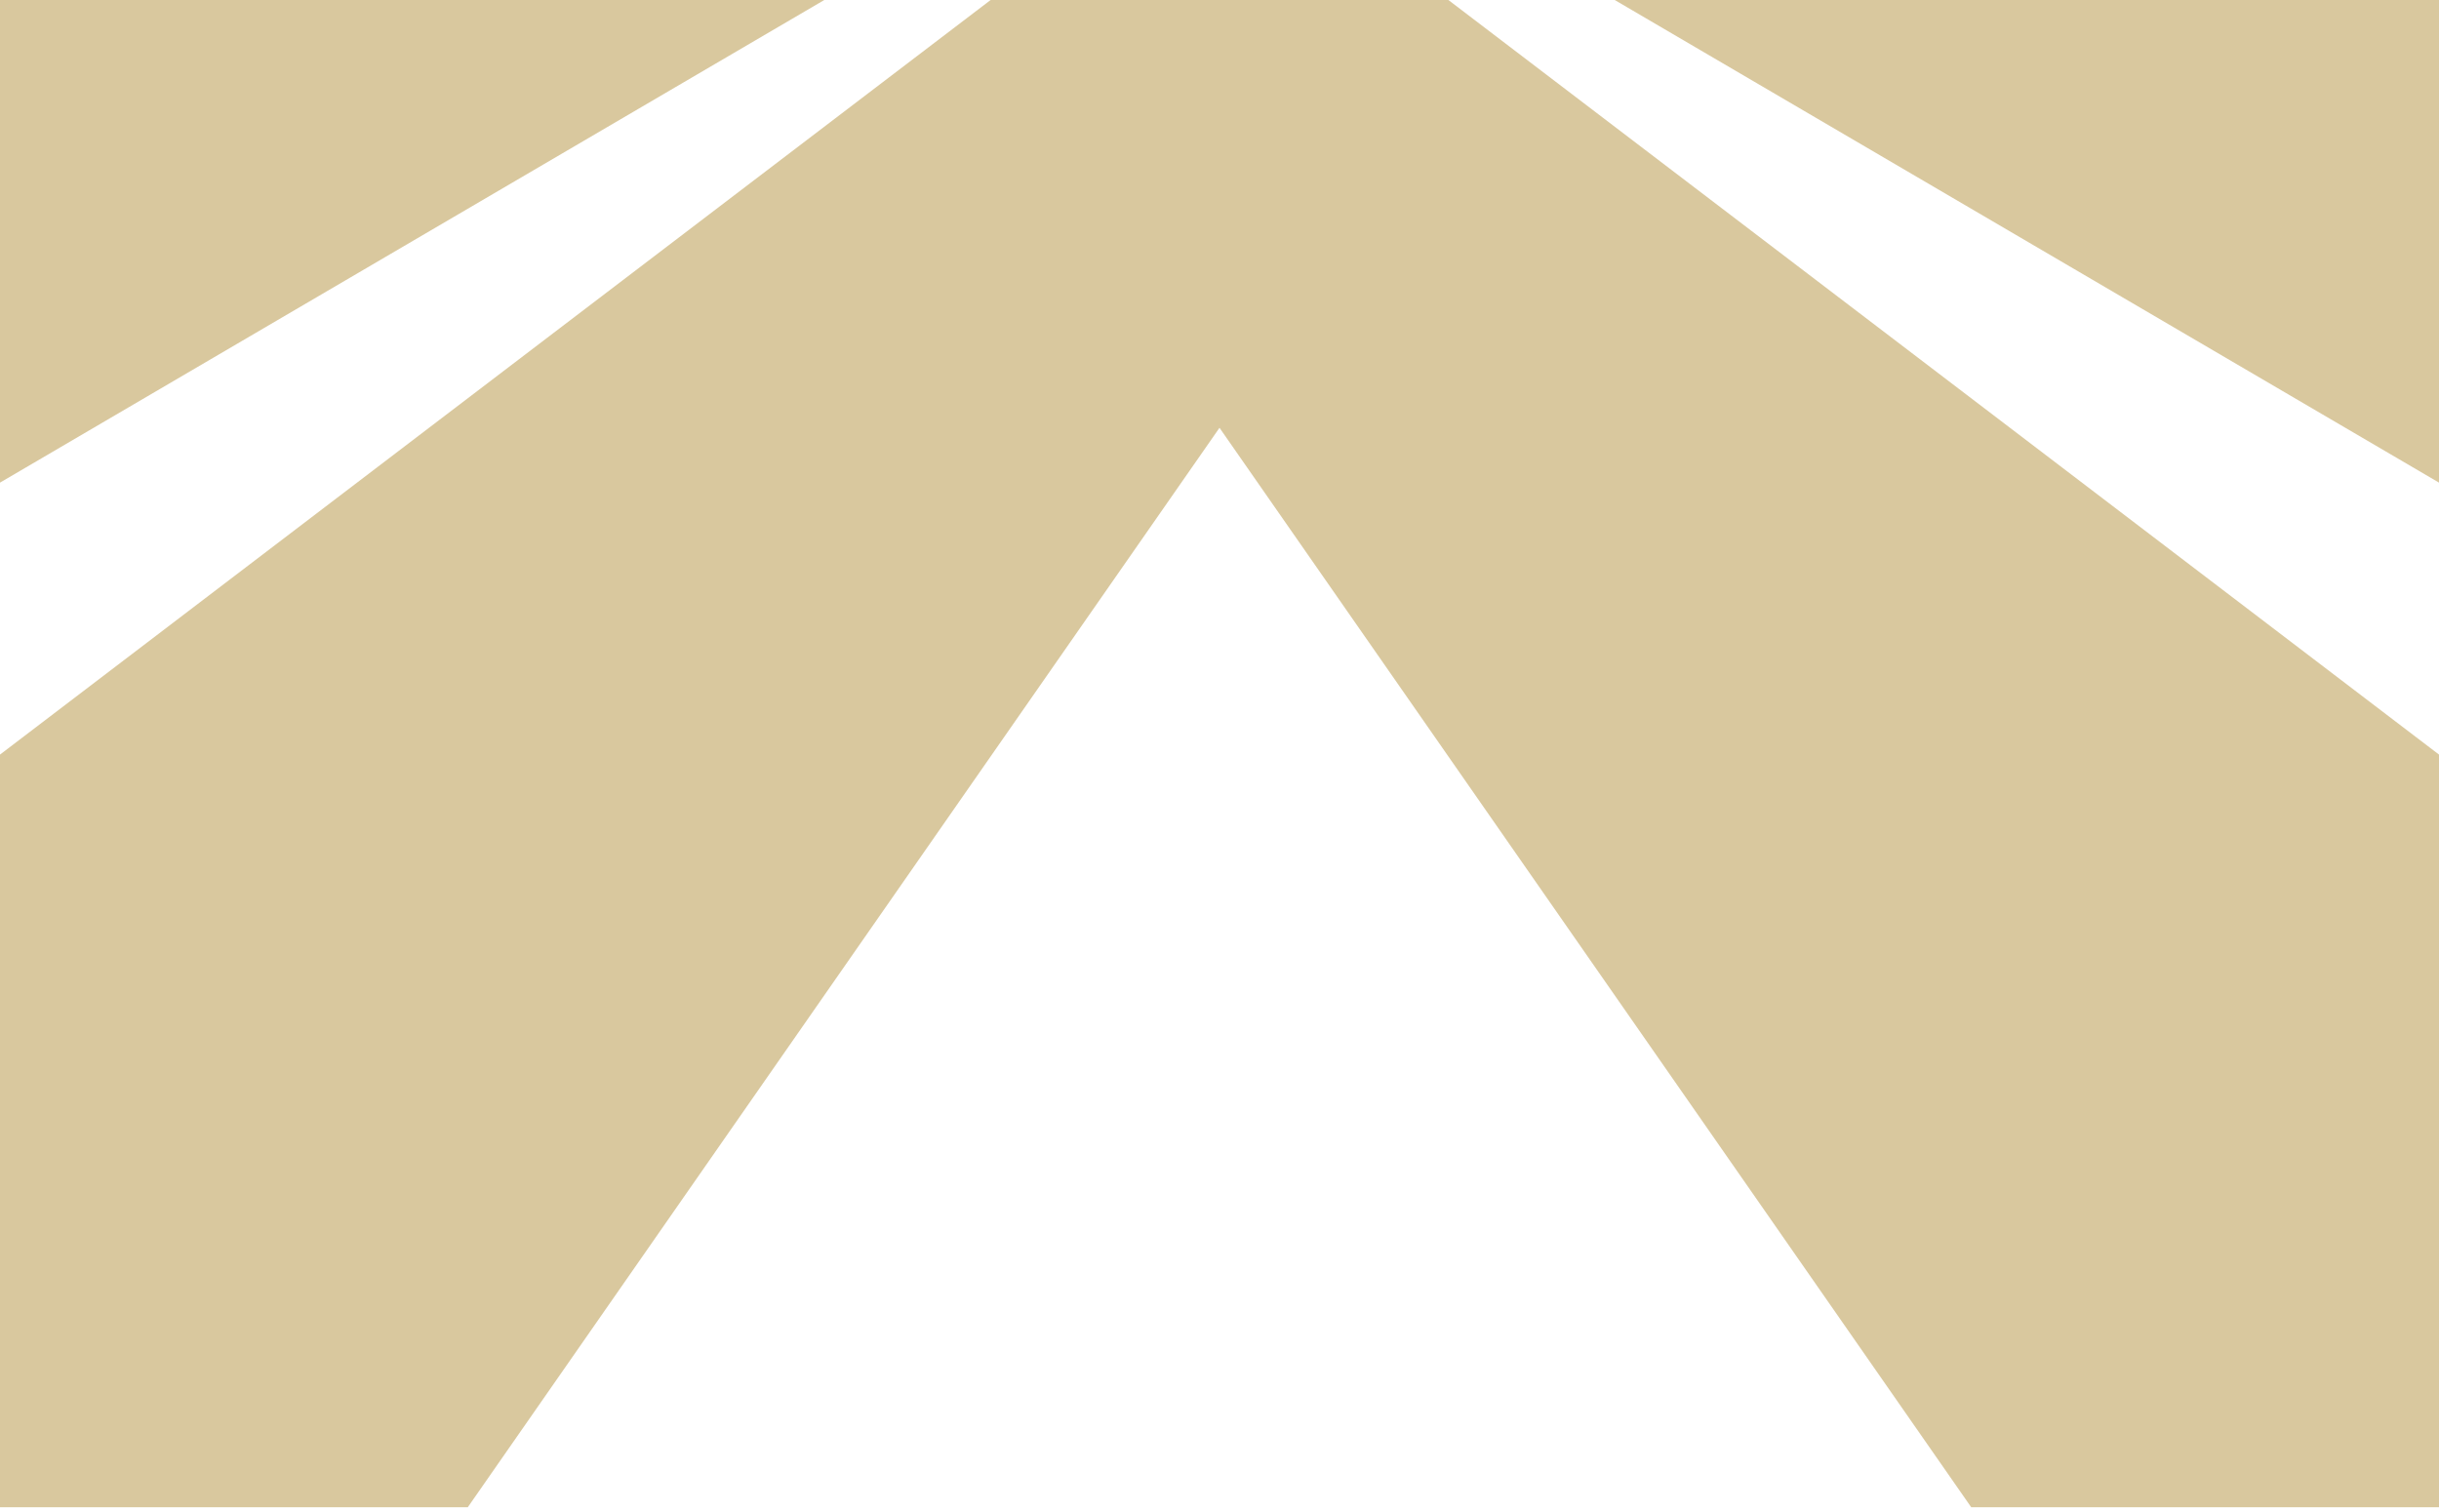
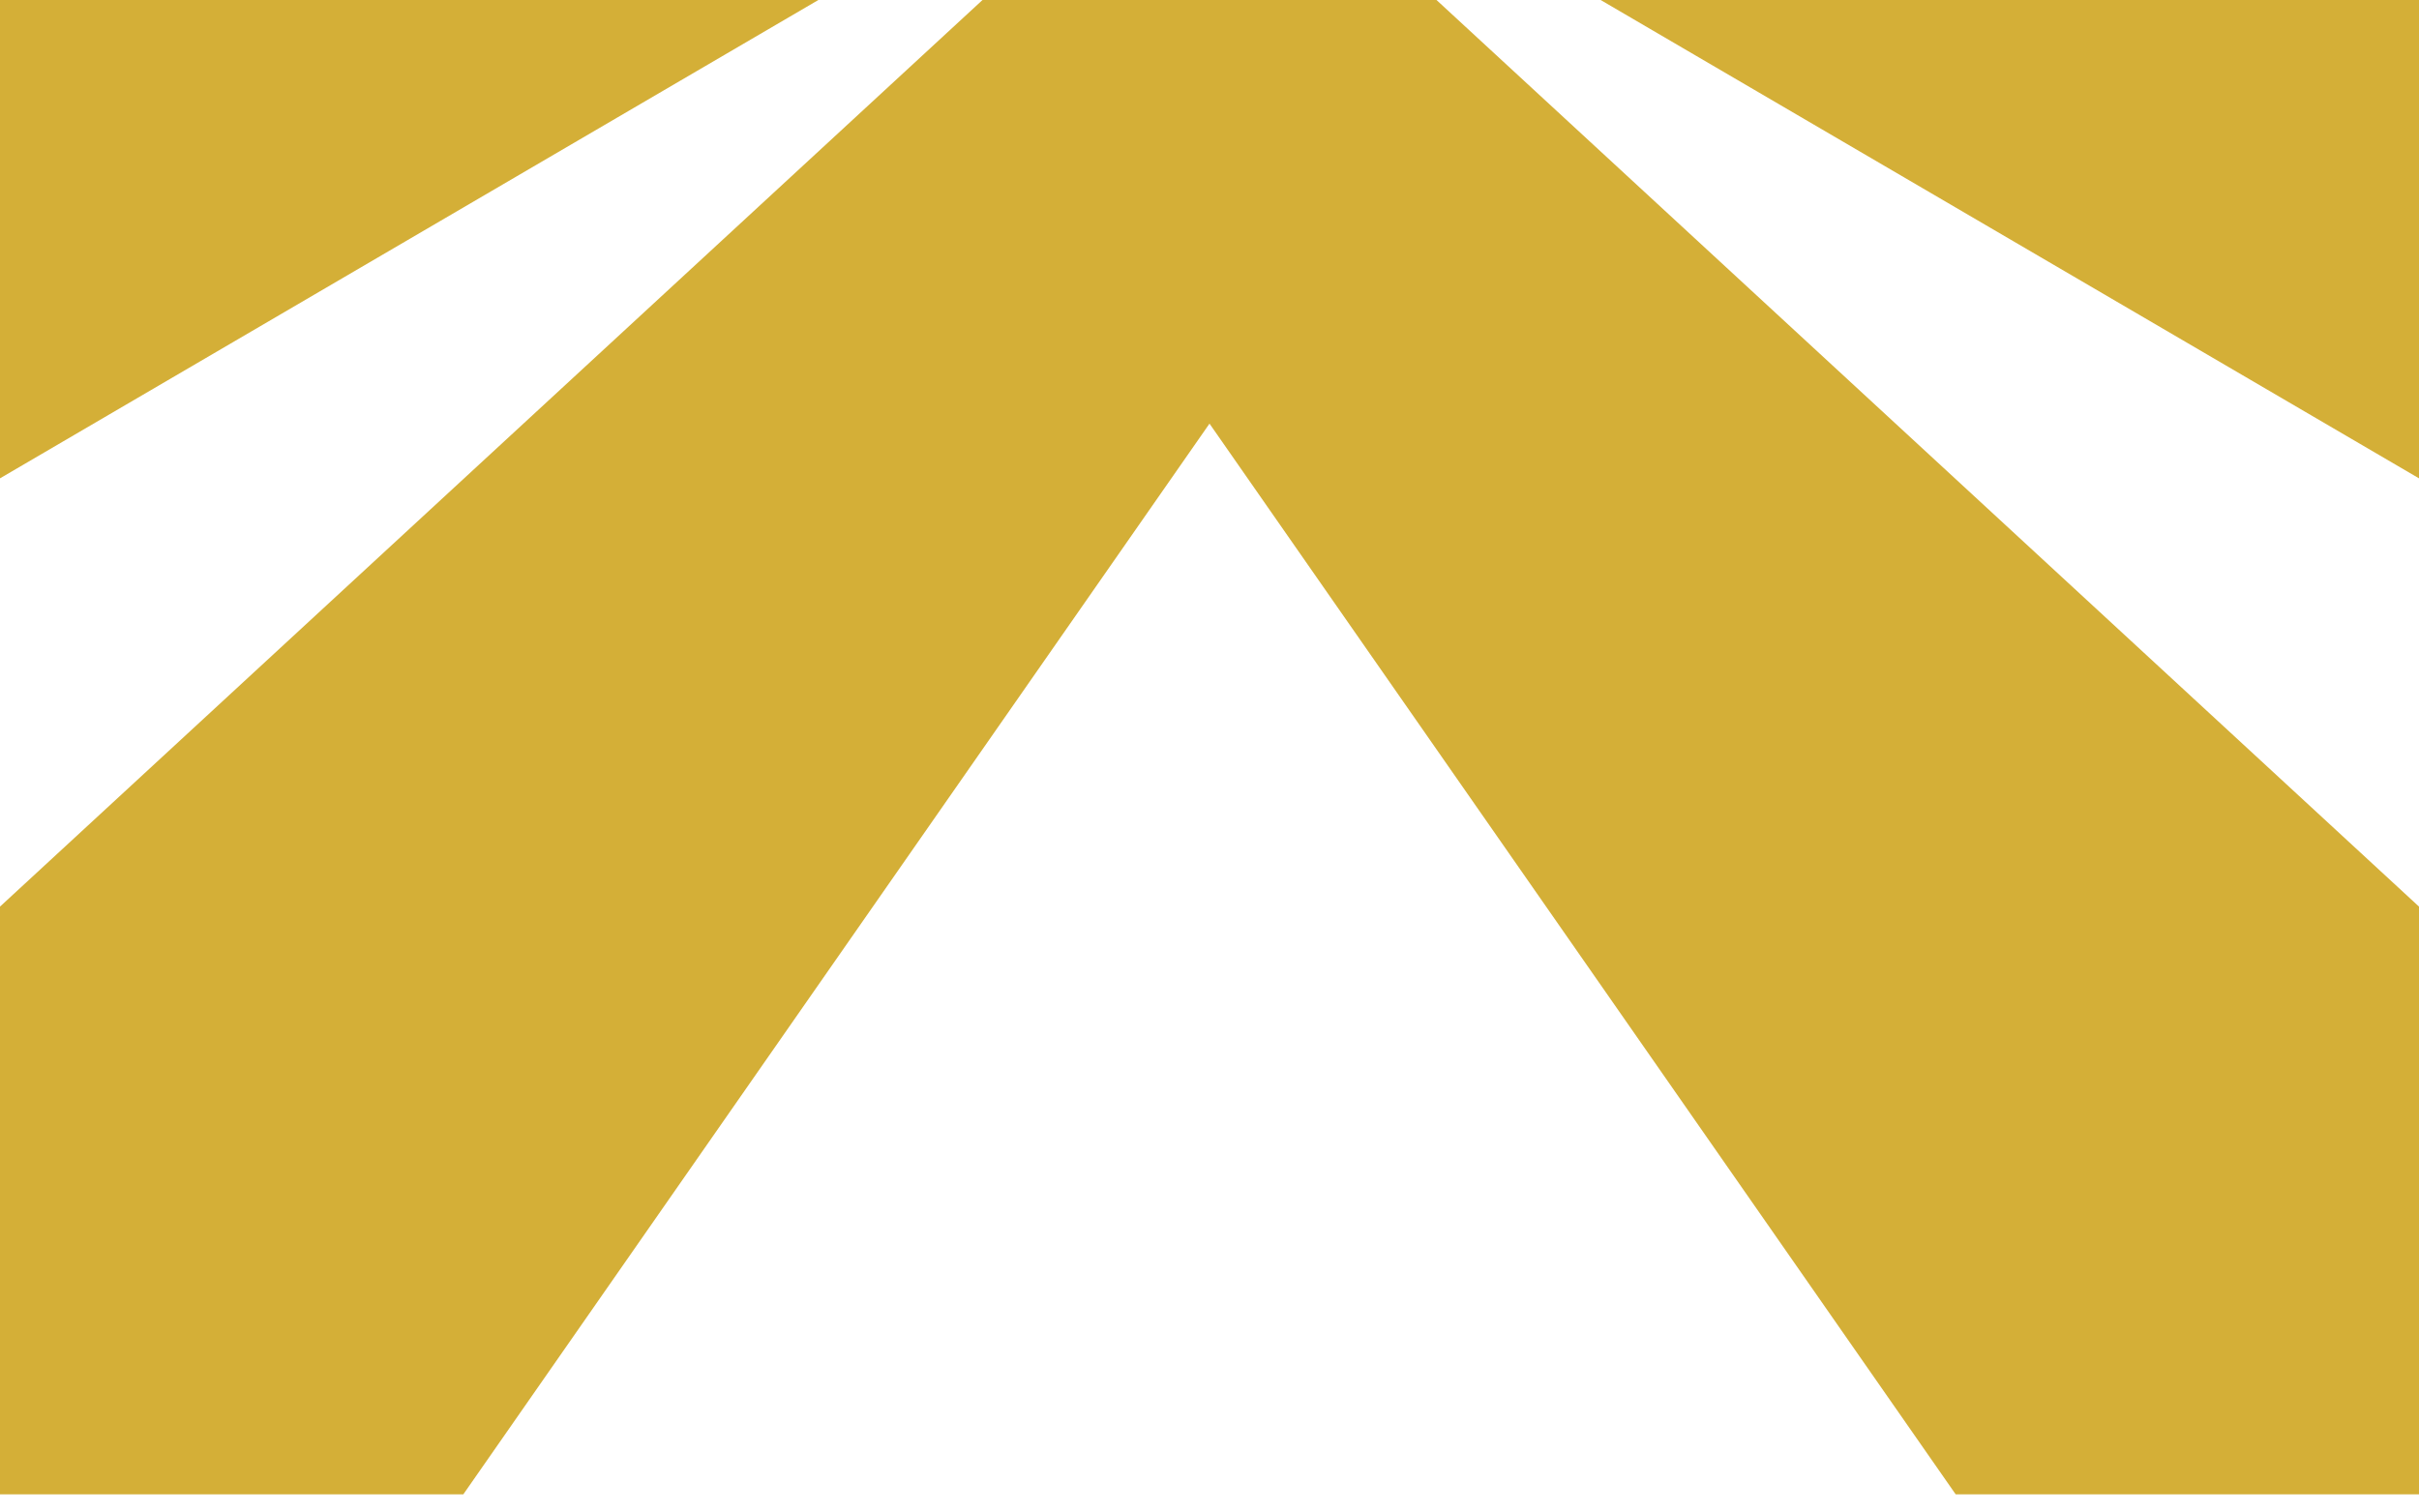
- <svg xmlns="http://www.w3.org/2000/svg" width="50" height="31" viewBox="0 0 50 31" fill="none">
-   <path d="M16.898 0H0V9.895L16.898 0Z" fill="#D9C89E" />
-   <path d="M25 0H20.308L0 15.471V30.902H9.59L25 8.771V0Z" fill="#D9C89E" />
-   <path d="M33.102 0H50V9.895L33.102 0Z" fill="#D9C89E" />
-   <path d="M25 0H29.692L50 15.471V30.902H40.41L25 8.771V0Z" fill="#D9C89E" />
+ <svg xmlns="http://www.w3.org/2000/svg" width="56" height="35" viewBox="0 0 56 35" fill="none">
+   <path d="M18.945 0H0V11.076L18.945 0Z" fill="#D4AF37" />
+   <path d="M37.055 0H56V11.076L37.055 0Z" fill="#D4AF37" />
+   <path d="M33.255 0H22.745L0 20.993V34.602H10.726L28 9.809L45.274 34.602H56V20.993L33.255 0Z" fill="#D4AF37" />
</svg>
